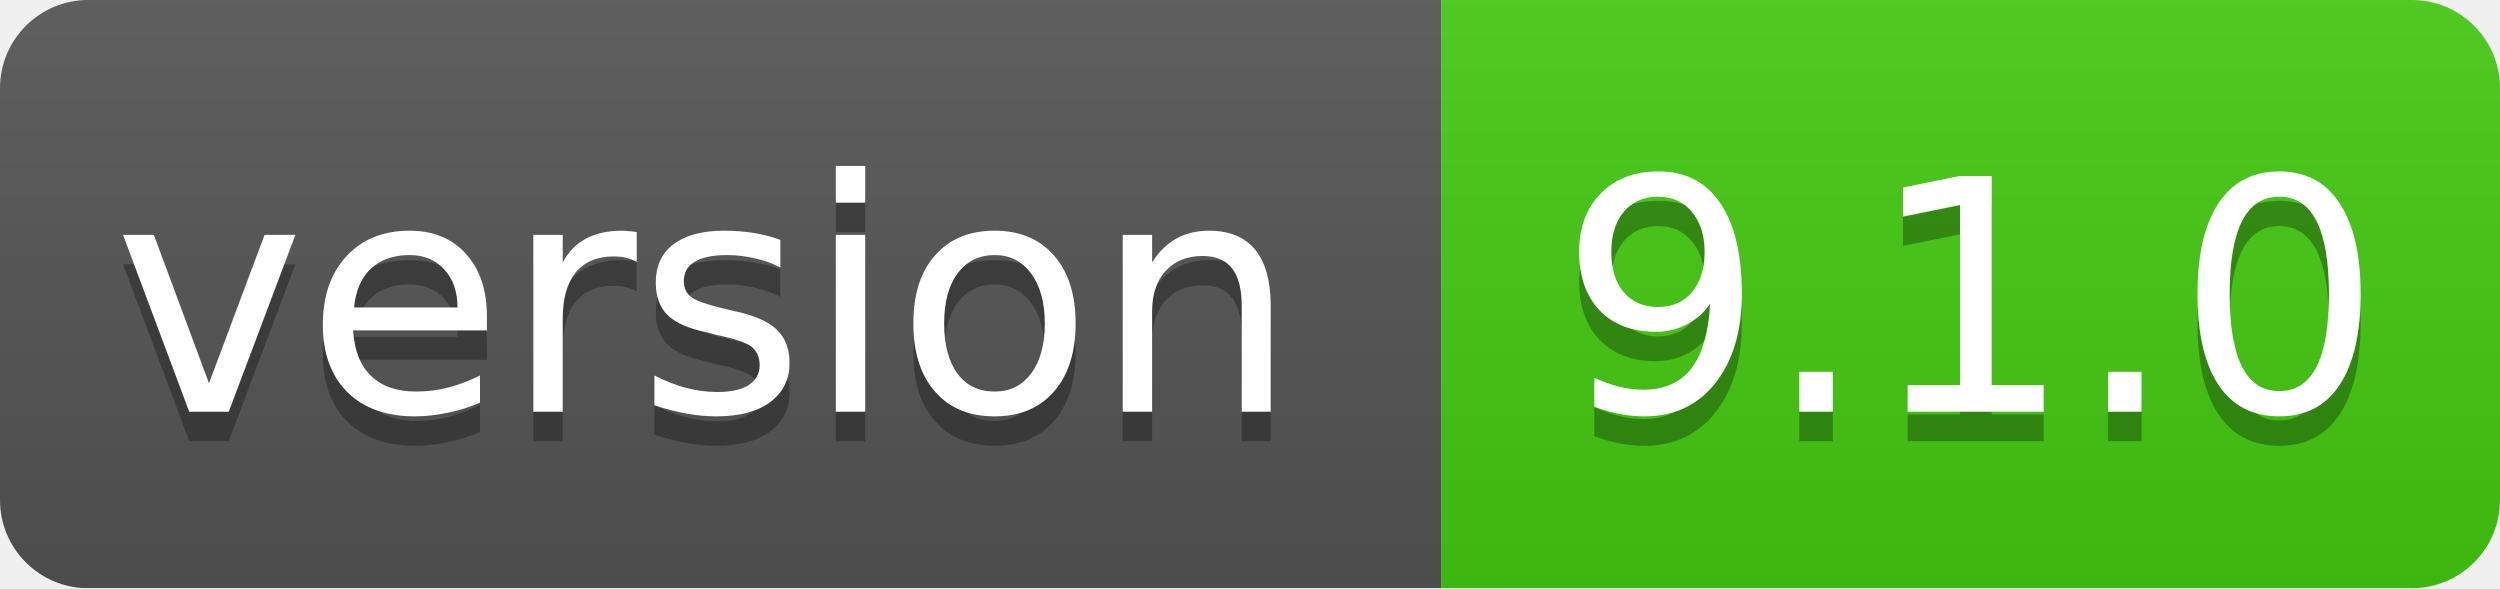
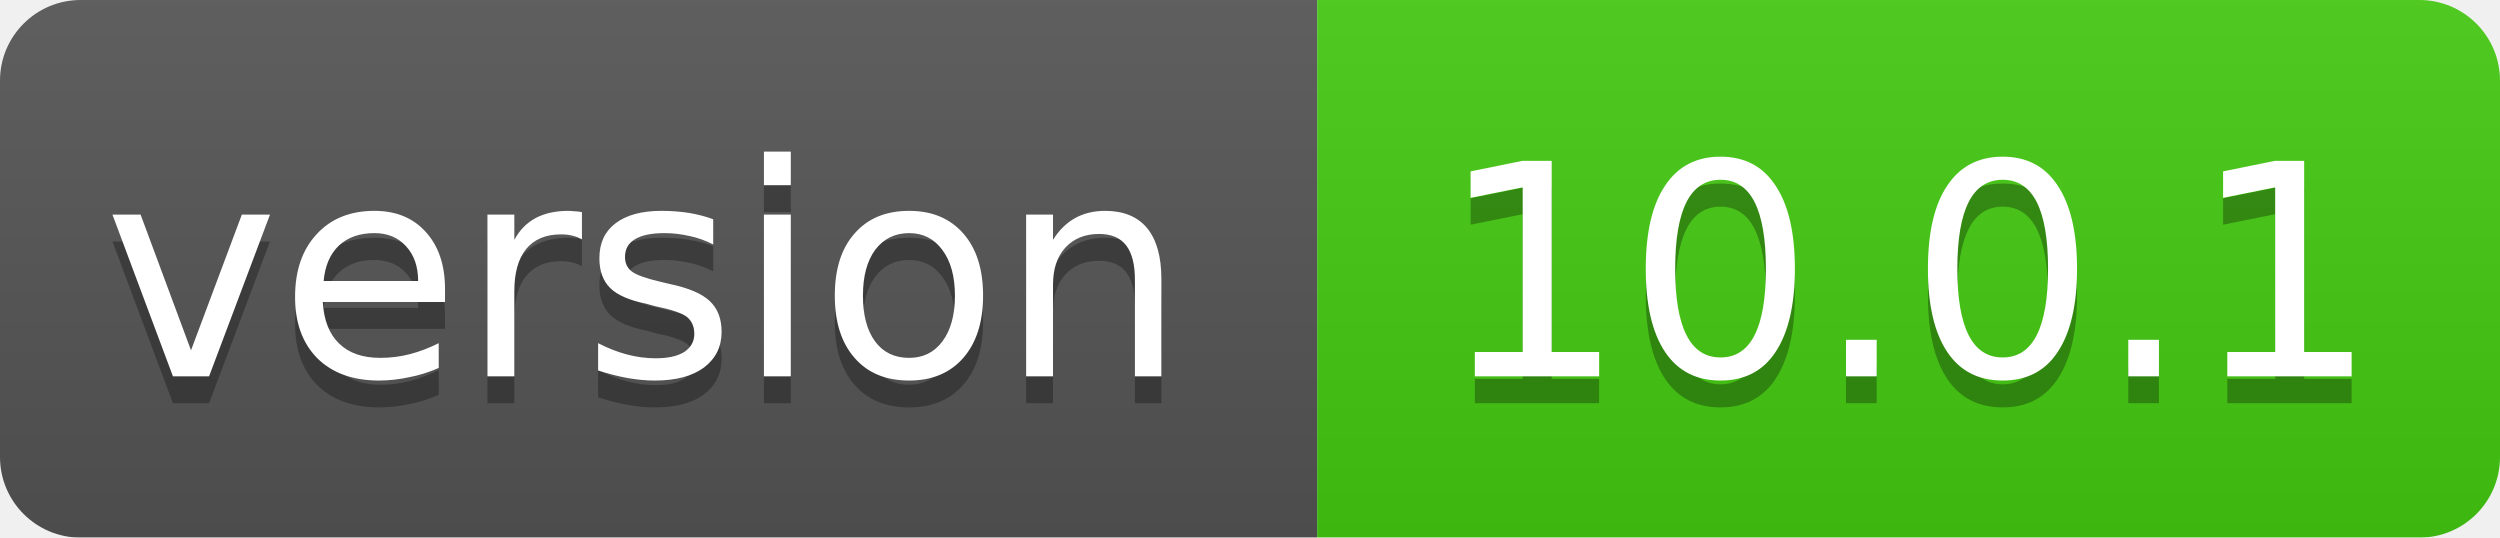
- <svg xmlns="http://www.w3.org/2000/svg" width="85" height="20">
+ <svg xmlns="http://www.w3.org/2000/svg" width="93" height="20">
  <linearGradient id="smooth" x2="0" y2="100%">
    <stop offset="0" stop-color="#bbb" stop-opacity=".1" />
    <stop offset="1" stop-opacity=".1" />
  </linearGradient>
  <mask id="round">
-     <rect width="85" height="20" rx="3" fill="#fff" />
+     <rect width="93" height="20" rx="3" fill="#fff" />
  </mask>
  <g mask="url(#round)">
    <rect width="49" height="20" fill="#555" />
-     <rect x="49" width="36" height="20" fill="#44cc11" />
-     <rect width="85" height="20" fill="url(#smooth)" />
+     <rect x="49" width="44" height="20" fill="#44cc11" />
+     <rect width="93" height="20" fill="url(#smooth)" />
  </g>
  <g fill="#fff" text-anchor="middle" font-family="DejaVu Sans,Verdana,Geneva,sans-serif" font-size="11">
    <text x="24" y="15" fill="#010101" fill-opacity=".3">version</text>
    <text x="24" y="14">version</text>
-     <text x="67" y="15" fill="#010101" fill-opacity=".3">9.1.0</text>
-     <text x="67" y="14">9.1.0</text>
+     <text x="71" y="15" fill="#010101" fill-opacity=".3">10.0.1</text>
+     <text x="71" y="14">10.0.1</text>
  </g>
</svg>
